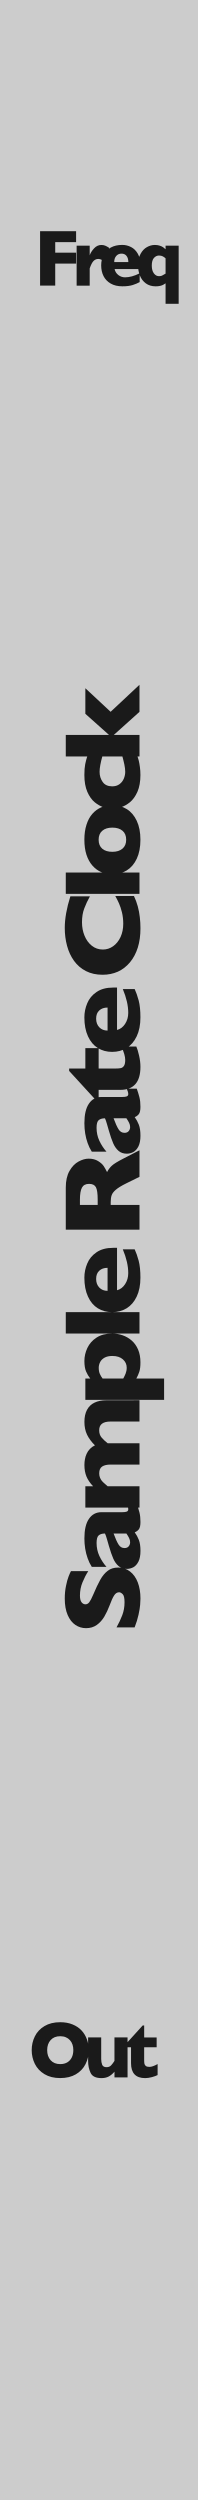
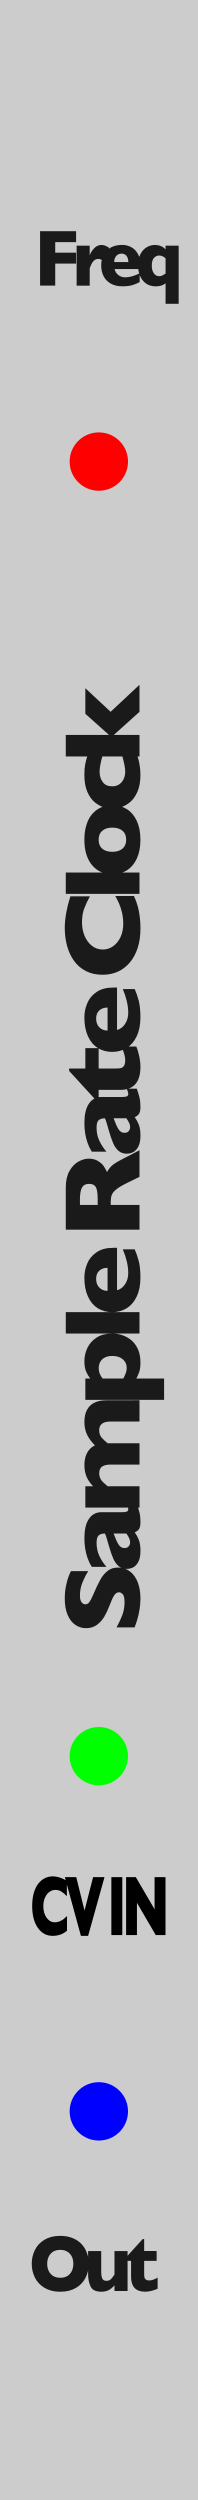
<svg xmlns="http://www.w3.org/2000/svg" width="10.16mm" height="128.5mm" viewBox="0 0 10.16 128.5" version="1.1" id="svg1">
  <defs id="defs1" />
  <g id="layer2" style="display:inline">
    <rect style="fill:#cccccc;stroke-width:0.35;stroke-linecap:square;stroke-linejoin:round;paint-order:markers fill stroke" id="rect1" width="39.663" height="168.754" x="-8.98" y="-9.354" />
    <path d="m -76.375,6.402 q 0,0.375 -0.193,0.649 -0.19,0.274 -0.533,0.421 -0.343,0.144 -0.787,0.144 -0.124,0 -0.306,-0.017 -0.179,-0.014 -0.479,-0.087 -0.297,-0.072 -0.62,-0.213 V 6.318 q 0.303,0.187 0.594,0.311 0.294,0.124 0.629,0.124 0.309,0 0.398,-0.101 0.092,-0.104 0.092,-0.193 0,-0.161 -0.156,-0.271 -0.156,-0.112 -0.453,-0.231 -0.329,-0.138 -0.577,-0.3 -0.248,-0.164 -0.407,-0.409 -0.156,-0.245 -0.156,-0.58 0,-0.323 0.159,-0.582 0.159,-0.262 0.484,-0.418 0.326,-0.156 0.796,-0.156 0.334,0 0.617,0.066 0.285,0.063 0.47,0.144 0.185,0.081 0.254,0.127 V 4.787 q -0.245,-0.176 -0.548,-0.314 -0.3,-0.138 -0.643,-0.138 -0.225,0 -0.326,0.087 -0.101,0.087 -0.101,0.213 0,0.118 0.101,0.205 0.101,0.087 0.36,0.21 0.461,0.216 0.738,0.389 0.277,0.173 0.433,0.401 0.159,0.225 0.159,0.562 z m 3.103,1.015 q -0.228,0.089 -0.421,0.144 -0.193,0.055 -0.464,0.055 -0.257,0 -0.358,-0.089 -0.101,-0.092 -0.144,-0.222 -0.167,0.136 -0.372,0.225 -0.205,0.087 -0.536,0.087 -0.32,0 -0.519,-0.11 -0.196,-0.112 -0.277,-0.28 -0.078,-0.17 -0.078,-0.349 0,-0.271 0.136,-0.447 0.138,-0.179 0.369,-0.291 0.231,-0.112 0.611,-0.234 0.216,-0.069 0.326,-0.104 0.112,-0.037 0.167,-0.058 0.055,-0.02 0.115,-0.052 0,-0.213 -0.086,-0.334 -0.086,-0.121 -0.375,-0.121 -0.34,0 -0.631,0.15 -0.291,0.15 -0.533,0.386 V 4.977 q 0.193,-0.138 0.418,-0.225 0.225,-0.089 0.47,-0.133 0.245,-0.043 0.496,-0.043 0.637,0 0.957,0.248 0.323,0.245 0.323,0.678 v 1.133 q 0,0.161 0.029,0.242 0.032,0.078 0.112,0.078 0.098,0 0.265,-0.084 z M -74.717,6.854 V 6.159 q -0.369,0.15 -0.539,0.271 -0.17,0.118 -0.17,0.323 0,0.147 0.084,0.225 0.086,0.078 0.199,0.078 0.107,0 0.21,-0.058 0.107,-0.061 0.216,-0.144 z m 6.494,0.709 h -1.038 V 5.998 q 0,-0.311 -0.104,-0.464 -0.101,-0.156 -0.323,-0.156 -0.216,0 -0.355,0.133 -0.138,0.13 -0.277,0.329 V 7.564 h -1.038 V 5.998 q 0,-0.297 -0.095,-0.458 -0.095,-0.161 -0.337,-0.161 -0.115,0 -0.213,0.046 -0.095,0.046 -0.156,0.104 -0.061,0.058 -0.147,0.17 -0.086,0.112 -0.11,0.141 V 7.564 h -1.038 V 4.628 h 1.038 v 0.421 q 0.234,-0.248 0.476,-0.36 0.242,-0.112 0.559,-0.112 0.15,0 0.285,0.029 0.136,0.026 0.265,0.092 0.133,0.066 0.239,0.182 0.107,0.115 0.17,0.268 0.251,-0.283 0.519,-0.427 0.271,-0.144 0.623,-0.144 0.352,0 0.588,0.141 0.239,0.141 0.352,0.409 0.115,0.265 0.115,0.646 z m 3.25,-1.488 q 0,0.294 -0.084,0.568 -0.084,0.274 -0.257,0.496 -0.17,0.219 -0.441,0.349 -0.268,0.127 -0.626,0.127 -0.288,0 -0.456,-0.061 -0.164,-0.061 -0.329,-0.161 v 1.505 h -1.038 V 4.628 h 1.038 v 0.265 q 0.156,-0.136 0.343,-0.225 0.19,-0.092 0.513,-0.092 0.32,0 0.629,0.159 0.309,0.159 0.507,0.496 0.199,0.334 0.199,0.845 z m -1.093,0.023 q 0,-0.265 -0.084,-0.43 -0.084,-0.167 -0.216,-0.239 -0.133,-0.075 -0.274,-0.075 -0.185,0 -0.303,0.061 -0.118,0.058 -0.222,0.147 V 6.684 q 0.055,0.029 0.115,0.066 0.063,0.035 0.124,0.061 0.063,0.026 0.133,0.043 0.072,0.017 0.153,0.017 0.245,0 0.409,-0.208 0.164,-0.208 0.164,-0.565 z m 2.134,1.465 h -1.041 V 3.567 h 1.041 z m 3.135,-1.217 h -2.067 q 0.061,0.268 0.297,0.438 0.236,0.17 0.536,0.17 0.525,0 1.159,-0.294 v 0.643 q -0.228,0.118 -0.554,0.216 -0.323,0.095 -0.825,0.095 -0.542,0 -0.923,-0.202 -0.381,-0.202 -0.571,-0.548 -0.187,-0.346 -0.187,-0.784 0,-0.433 0.187,-0.773 0.19,-0.343 0.571,-0.536 0.381,-0.196 0.923,-0.196 0.358,0 0.689,0.156 0.334,0.153 0.548,0.505 0.216,0.349 0.216,0.903 z m -0.975,-0.513 q 0,-0.283 -0.141,-0.45 -0.138,-0.17 -0.401,-0.17 -0.26,0 -0.421,0.173 -0.159,0.17 -0.159,0.447 z m 5.728,1.73 h -1.295 l -0.314,-0.709 q -0.173,-0.389 -0.311,-0.568 -0.138,-0.182 -0.271,-0.231 -0.13,-0.052 -0.337,-0.052 h -0.136 V 7.564 h -1.205 V 3.567 h 2.05 q 0.496,0 0.813,0.202 0.317,0.202 0.456,0.49 0.141,0.288 0.141,0.548 0,0.303 -0.118,0.513 -0.115,0.208 -0.245,0.303 -0.13,0.095 -0.291,0.182 0.193,0.112 0.317,0.268 0.127,0.153 0.343,0.623 z m -1.638,-2.733 q 0,-0.277 -0.182,-0.386 -0.182,-0.11 -0.591,-0.11 h -0.254 v 0.963 h 0.26 q 0.441,0 0.603,-0.095 0.164,-0.098 0.164,-0.372 z m 4.64,2.586 q -0.228,0.089 -0.421,0.144 -0.193,0.055 -0.464,0.055 -0.257,0 -0.358,-0.089 -0.101,-0.092 -0.144,-0.222 -0.167,0.136 -0.372,0.225 -0.205,0.087 -0.536,0.087 -0.32,0 -0.519,-0.11 -0.196,-0.112 -0.277,-0.28 -0.078,-0.17 -0.078,-0.349 0,-0.271 0.136,-0.447 0.138,-0.179 0.369,-0.291 0.231,-0.112 0.611,-0.234 0.216,-0.069 0.326,-0.104 0.112,-0.037 0.167,-0.058 0.055,-0.02 0.115,-0.052 0,-0.213 -0.086,-0.334 -0.086,-0.121 -0.375,-0.121 -0.34,0 -0.631,0.15 -0.291,0.15 -0.533,0.386 V 4.977 q 0.193,-0.138 0.418,-0.225 0.225,-0.089 0.47,-0.133 0.245,-0.043 0.496,-0.043 0.637,0 0.957,0.248 0.323,0.245 0.323,0.678 v 1.133 q 0,0.161 0.029,0.242 0.032,0.078 0.112,0.078 0.098,0 0.265,-0.084 z M -54.486,6.854 V 6.159 q -0.369,0.15 -0.539,0.271 -0.17,0.118 -0.17,0.323 0,0.147 0.084,0.225 0.086,0.078 0.199,0.078 0.107,0 0.21,-0.058 0.107,-0.061 0.216,-0.144 z m 3.495,0.539 q -0.161,0.078 -0.447,0.15 -0.283,0.072 -0.542,0.072 -1.122,0 -1.122,-1.096 V 5.349 h -0.47 V 5.168 l 1.393,-1.419 h 0.118 v 0.879 h 0.992 v 0.721 h -0.992 V 6.289 q 0,0.164 0.02,0.265 0.02,0.101 0.112,0.17 0.095,0.066 0.285,0.066 0.248,0 0.652,-0.208 z m 2.875,-1.047 h -2.067 q 0.061,0.268 0.297,0.438 0.236,0.17 0.536,0.17 0.525,0 1.159,-0.294 v 0.643 q -0.228,0.118 -0.554,0.216 -0.323,0.095 -0.825,0.095 -0.542,0 -0.923,-0.202 -0.381,-0.202 -0.571,-0.548 -0.187,-0.346 -0.187,-0.784 0,-0.433 0.187,-0.773 0.19,-0.343 0.571,-0.536 0.381,-0.196 0.923,-0.196 0.358,0 0.689,0.156 0.334,0.153 0.548,0.505 0.216,0.349 0.216,0.903 z m -0.975,-0.513 q 0,-0.283 -0.141,-0.45 -0.138,-0.17 -0.401,-0.17 -0.26,0 -0.421,0.173 -0.159,0.17 -0.159,0.447 z m 5.436,1.43 q -0.248,0.13 -0.507,0.208 -0.26,0.078 -0.525,0.11 -0.262,0.035 -0.545,0.035 -0.522,0 -0.937,-0.144 -0.412,-0.144 -0.718,-0.424 -0.303,-0.283 -0.456,-0.657 -0.15,-0.378 -0.15,-0.828 0,-0.516 0.179,-0.903 0.179,-0.389 0.499,-0.646 0.323,-0.257 0.732,-0.378 0.412,-0.124 0.868,-0.124 0.68,0 1.543,0.303 v 1.061 q -0.297,-0.185 -0.588,-0.306 -0.288,-0.124 -0.68,-0.124 -0.349,0 -0.652,0.138 -0.303,0.138 -0.487,0.395 -0.185,0.257 -0.185,0.6 0,0.303 0.161,0.556 0.161,0.251 0.447,0.401 0.288,0.147 0.649,0.147 0.291,0 0.551,-0.069 0.26,-0.072 0.435,-0.159 0.179,-0.087 0.366,-0.205 z m 1.142,0.3 H -43.552 V 3.567 h 1.041 z m 3.282,-1.471 q 0,0.438 -0.19,0.781 -0.19,0.343 -0.571,0.542 -0.378,0.199 -0.923,0.199 -0.545,0 -0.926,-0.199 -0.378,-0.199 -0.568,-0.542 -0.187,-0.343 -0.187,-0.781 0,-0.332 0.104,-0.603 0.107,-0.271 0.32,-0.479 0.216,-0.21 0.531,-0.323 0.314,-0.112 0.727,-0.112 0.415,0 0.732,0.115 0.32,0.112 0.528,0.317 0.21,0.205 0.317,0.479 0.107,0.274 0.107,0.606 z m -1.093,0 q 0,-0.349 -0.153,-0.545 -0.15,-0.199 -0.438,-0.199 -0.285,0 -0.438,0.199 -0.15,0.196 -0.15,0.545 0,0.346 0.153,0.548 0.153,0.202 0.435,0.202 0.288,0 0.438,-0.199 0.153,-0.202 0.153,-0.551 z m 3.556,1.335 q -0.13,0.049 -0.274,0.092 -0.144,0.04 -0.326,0.066 -0.179,0.029 -0.392,0.029 -0.482,0 -0.816,-0.161 -0.332,-0.164 -0.513,-0.409 -0.179,-0.248 -0.248,-0.505 -0.069,-0.257 -0.069,-0.453 0,-0.196 0.069,-0.453 0.072,-0.257 0.248,-0.496 0.176,-0.239 0.507,-0.401 0.334,-0.161 0.822,-0.161 0.326,0 0.531,0.046 0.205,0.046 0.415,0.124 v 0.816 q -0.507,-0.161 -0.793,-0.161 -0.277,0 -0.493,0.167 -0.213,0.167 -0.213,0.519 0,0.234 0.107,0.395 0.107,0.159 0.271,0.234 0.164,0.075 0.329,0.075 0.156,0 0.355,-0.046 0.199,-0.046 0.484,-0.133 z m 3.403,0.136 h -1.318 L -35.808,6.171 V 7.564 h -1.05 V 3.567 h 1.05 v 2.344 l 1.029,-1.283 h 1.246 l -1.148,1.37 z" id="text1" style="font-weight:bold;font-size:5.905px;line-height:2.953px;font-family:'Gill Sans';-inkscape-font-specification:'Gill Sans Bold';text-align:center;letter-spacing:-0.591px;word-spacing:-0.369px;text-anchor:middle;fill:#1a1a1a;stroke-width:0.35;stroke-linecap:square;stroke-linejoin:round;paint-order:markers fill stroke" transform="matrix(0,-1.054946,0.9479156,0,0,0)" aria-label="Sample Rate Clock" />
    <path d="M 4.069,13.025 H 2.953 v 1.088 H 2.143 V 11.425 h 1.926 v 0.539 H 2.953 v 0.52 h 1.115 z m 1.769,-0.78 -0.258,0.7 q -0.159,-0.151 -0.322,-0.151 -0.147,0 -0.256,0.101 -0.107,0.099 -0.206,0.369 v 0.85 H 4.098 v -1.975 h 0.698 v 0.477 q 0.066,-0.177 0.233,-0.343 0.167,-0.169 0.392,-0.169 0.118,0 0.206,0.035 0.089,0.035 0.211,0.107 z m 1.68,1.049 H 6.127 q 0.041,0.18 0.2,0.295 0.159,0.114 0.361,0.114 0.353,0 0.78,-0.198 v 0.433 q -0.153,0.08 -0.372,0.145 -0.217,0.064 -0.555,0.064 -0.365,0 -0.621,-0.136 -0.256,-0.136 -0.384,-0.369 -0.126,-0.233 -0.126,-0.528 0,-0.291 0.126,-0.52 0.128,-0.231 0.384,-0.361 0.256,-0.132 0.621,-0.132 0.241,0 0.464,0.105 0.225,0.103 0.369,0.339 0.145,0.235 0.145,0.607 z M 6.862,12.949 q 0,-0.19 -0.095,-0.303 -0.093,-0.114 -0.27,-0.114 -0.175,0 -0.283,0.116 -0.107,0.114 -0.107,0.301 z m 2.691,2.062 h -0.7 v -1.012 q -0.078,0.048 -0.134,0.076 -0.054,0.027 -0.155,0.05 -0.099,0.023 -0.239,0.023 -0.312,0 -0.528,-0.147 Q 7.582,13.853 7.482,13.618 7.381,13.382 7.381,13.112 q 0,-0.343 0.134,-0.568 0.134,-0.227 0.341,-0.334 0.208,-0.107 0.423,-0.107 0.155,0 0.268,0.037 0.112,0.035 0.18,0.08 0.07,0.045 0.126,0.097 v -0.178 h 0.7 z m -0.7,-1.49 v -0.755 q -0.06,-0.056 -0.144,-0.097 -0.083,-0.043 -0.209,-0.043 -0.153,0 -0.27,0.12 -0.114,0.118 -0.114,0.38 0,0.241 0.111,0.38 0.111,0.14 0.273,0.14 0.093,0 0.157,-0.025 0.064,-0.027 0.196,-0.101 z" id="text1-1" style="font-weight:bold;font-size:3.972px;line-height:1.986px;font-family:'Gill Sans';-inkscape-font-specification:'Gill Sans Bold';text-align:center;letter-spacing:-0.397px;word-spacing:-0.248px;text-anchor:middle;fill:#1a1a1a;stroke-width:0.35;stroke-linecap:square;stroke-linejoin:round;paint-order:markers fill stroke" transform="scale(0.9612894,1.040269)" aria-label="Freq" />
-     <path d="m 4.747,101.298 q 0,0.376 -0.175,0.692 -0.173,0.316 -0.516,0.502 -0.343,0.186 -0.836,0.186 -0.498,0 -0.844,-0.194 -0.345,-0.194 -0.514,-0.51 -0.167,-0.316 -0.167,-0.677 0,-0.363 0.167,-0.677 0.167,-0.316 0.512,-0.508 0.347,-0.194 0.846,-0.194 0.372,0 0.663,0.111 0.293,0.111 0.481,0.301 0.188,0.188 0.285,0.44 0.097,0.25 0.097,0.528 z m -0.826,0 q 0,-0.151 -0.045,-0.275 -0.045,-0.126 -0.136,-0.217 -0.089,-0.093 -0.219,-0.144 -0.13,-0.052 -0.301,-0.052 -0.326,0 -0.512,0.19 -0.186,0.19 -0.186,0.498 0,0.308 0.186,0.5 0.188,0.19 0.512,0.19 0.223,0 0.38,-0.087 0.157,-0.089 0.239,-0.244 0.081,-0.157 0.081,-0.359 z m 2.9,1.346 h -0.7 v -0.281 q -0.147,0.159 -0.31,0.239 -0.161,0.078 -0.388,0.078 -0.448,0 -0.58,-0.26 -0.132,-0.262 -0.132,-0.59 v -1.16 h 0.7 v 1.067 q 0,0.161 0.052,0.283 0.054,0.12 0.233,0.12 0.153,0 0.242,-0.087 0.089,-0.087 0.182,-0.223 v -1.16 h 0.7 z m 1.606,-0.114 q -0.109,0.052 -0.301,0.101 -0.19,0.049 -0.365,0.049 -0.755,0 -0.755,-0.737 v -0.787 H 6.692 v -0.122 l 0.937,-0.954 h 0.08 v 0.592 h 0.667 v 0.485 H 7.708 v 0.632 q 0,0.111 0.014,0.178 0.014,0.068 0.076,0.114 0.064,0.045 0.192,0.045 0.167,0 0.438,-0.14 z" id="text1-1-3" style="font-weight:bold;font-size:3.972px;line-height:1.986px;font-family:'Gill Sans';-inkscape-font-specification:'Gill Sans Bold';text-align:center;letter-spacing:-0.397px;word-spacing:-0.248px;text-anchor:middle;fill:#1a1a1a;stroke-width:0.35;stroke-linecap:square;stroke-linejoin:round;paint-order:markers fill stroke" transform="scale(0.9612894,1.040269)" aria-label="Out" />
+     <path d="m 4.564,116.358 q 0,0.391 -0.168,0.72 -0.166,0.329 -0.496,0.523 -0.33,0.194 -0.804,0.194 -0.479,0 -0.811,-0.202 -0.332,-0.202 -0.494,-0.531 -0.16,-0.329 -0.16,-0.704 0,-0.377 0.16,-0.704 0.16,-0.329 0.492,-0.529 0.334,-0.202 0.813,-0.202 0.358,0 0.638,0.115 0.282,0.115 0.462,0.313 0.181,0.196 0.274,0.458 0.093,0.26 0.093,0.549 z m -0.794,0 q 0,-0.157 -0.043,-0.287 -0.043,-0.131 -0.131,-0.226 -0.086,-0.097 -0.211,-0.149 -0.125,-0.054 -0.289,-0.054 -0.313,0 -0.492,0.198 -0.179,0.198 -0.179,0.519 0,0.321 0.179,0.521 0.181,0.198 0.492,0.198 0.214,0 0.365,-0.091 0.151,-0.093 0.229,-0.254 0.078,-0.163 0.078,-0.373 z m 2.788,1.4 H 5.884 v -0.293 q -0.142,0.165 -0.298,0.248 -0.155,0.081 -0.373,0.081 -0.431,0 -0.557,-0.27 -0.127,-0.272 -0.127,-0.613 v -1.207 h 0.673 v 1.11 q 0,0.167 0.05,0.295 0.052,0.125 0.224,0.125 0.147,0 0.233,-0.091 0.086,-0.091 0.175,-0.232 v -1.207 h 0.673 z m 1.544,-0.119 q -0.104,0.054 -0.289,0.105 -0.183,0.05 -0.351,0.05 -0.725,0 -0.725,-0.767 v -0.819 H 6.433 v -0.127 l 0.901,-0.993 h 0.076 v 0.615 h 0.641 v 0.504 H 7.41 v 0.658 q 0,0.115 0.013,0.186 0.013,0.071 0.073,0.119 0.062,0.046 0.185,0.046 0.16,0 0.421,-0.145 z" id="text1-1-3" style="font-weight:bold;font-size:3.972px;line-height:1.986px;font-family:'Gill Sans';-inkscape-font-specification:'Gill Sans Bold';text-align:center;letter-spacing:-0.397px;word-spacing:-0.248px;text-anchor:middle;fill:#1a1a1a;stroke-width:0.35;stroke-linecap:square;stroke-linejoin:round;paint-order:markers fill stroke" aria-label="Out" />
  </g>
-   <g id="layer1" style="display:none">
-     <circle style="fill:#ff0000;stroke-width:0.35;stroke-linecap:square;stroke-linejoin:round;paint-order:markers fill stroke" id="path1" cx="5.204" cy="23.725" r="1.5" />
-     <circle style="fill:#0000ff;stroke-width:0.35;stroke-linecap:square;stroke-linejoin:round;paint-order:markers fill stroke" id="path1-5" cx="5.469" cy="97.544" r="1.5" />
+   <g id="layer1" style="display:inline">
+     <circle style="fill:#ff0000;stroke-width:0.35;stroke-linecap:square;stroke-linejoin:round;paint-order:markers fill stroke" id="path1" cx="5.08" cy="23.725" r="1.5" />
+     <circle style="fill:#0000ff;stroke-width:0.35;stroke-linecap:square;stroke-linejoin:round;paint-order:markers fill stroke" id="path1-5" cx="5.08" cy="108.524" r="1.5" />
+     <circle style="display:inline;fill:#00ff00;stroke-width:0.35;stroke-linecap:square;stroke-linejoin:round;paint-order:markers fill stroke" id="path1-5-0" cx="5.08" cy="90.268" r="1.5" />
+     <path style="font-weight:bold;font-size:3.482px;line-height:1.741px;font-family:'Gill Sans';-inkscape-font-specification:'Gill Sans Bold';text-align:center;letter-spacing:-0.348px;word-spacing:-0.218px;text-anchor:middle;stroke-width:0.35;stroke-linecap:square;stroke-linejoin:round;paint-order:markers fill stroke" d="m 3.444,99.24 q -0.116,0.097 -0.237,0.155 -0.121,0.058 -0.245,0.082 -0.122,0.026 -0.254,0.026 -0.243,0 -0.437,-0.107 Q 2.079,99.287 1.936,99.079 1.795,98.868 1.724,98.589 1.654,98.307 1.654,97.972 q 0,-0.385 0.083,-0.673 0.083,-0.29 0.233,-0.481 0.151,-0.191 0.342,-0.282 0.192,-0.092 0.405,-0.092 0.317,0 0.72,0.226 v 0.791 Q 3.298,97.323 3.162,97.232 3.027,97.14 2.844,97.14 q -0.163,0 -0.304,0.103 -0.141,0.103 -0.227,0.294 -0.086,0.191 -0.086,0.447 0,0.226 0.075,0.415 0.075,0.187 0.209,0.299 0.135,0.11 0.303,0.11 0.136,0 0.257,-0.052 0.121,-0.054 0.203,-0.118 0.083,-0.064 0.171,-0.153 z M 5.371,96.485 4.53,99.502 H 4.159 L 3.334,96.485 h 0.585 l 0.426,1.719 0.439,-1.719 z m 0.915,2.979 H 5.724 v -2.979 h 0.562 z m 2.22,0 H 8.006 l -0.967,-1.659 v 1.659 H 6.482 V 96.485 H 6.981 l 0.964,1.651 v -1.651 h 0.561 z" id="text2" aria-label="CV IN" />
  </g>
</svg>
